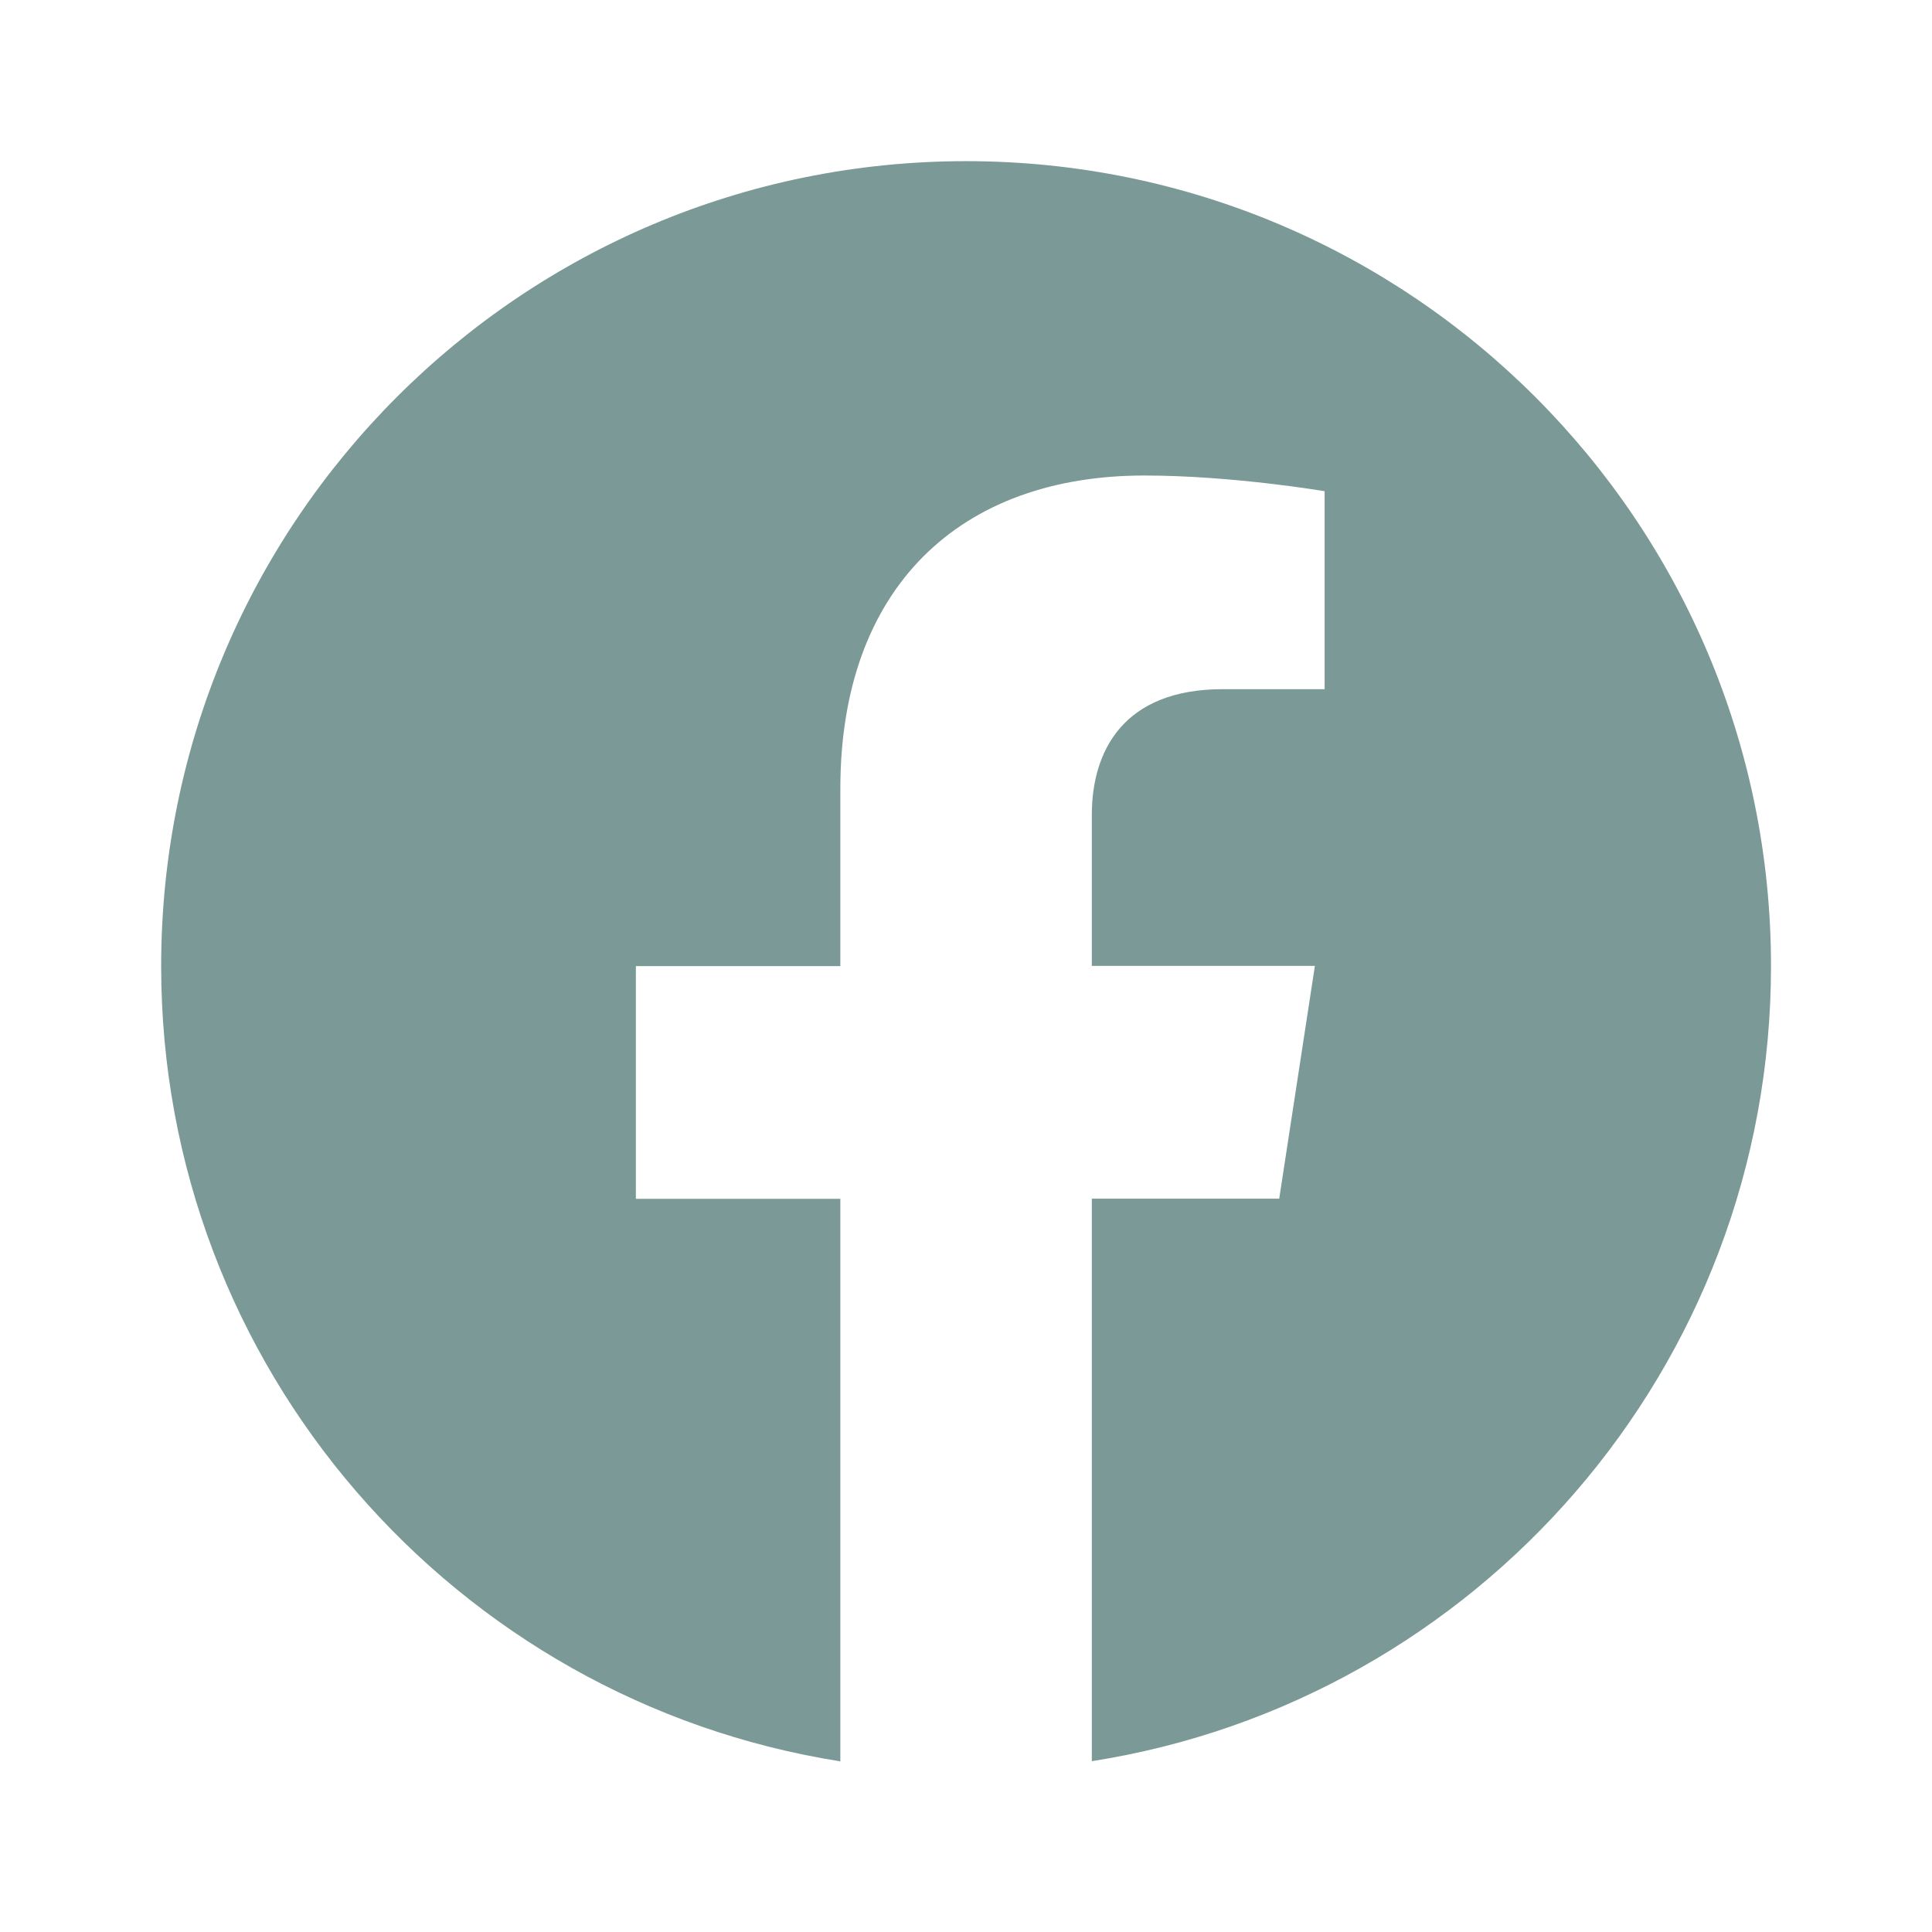
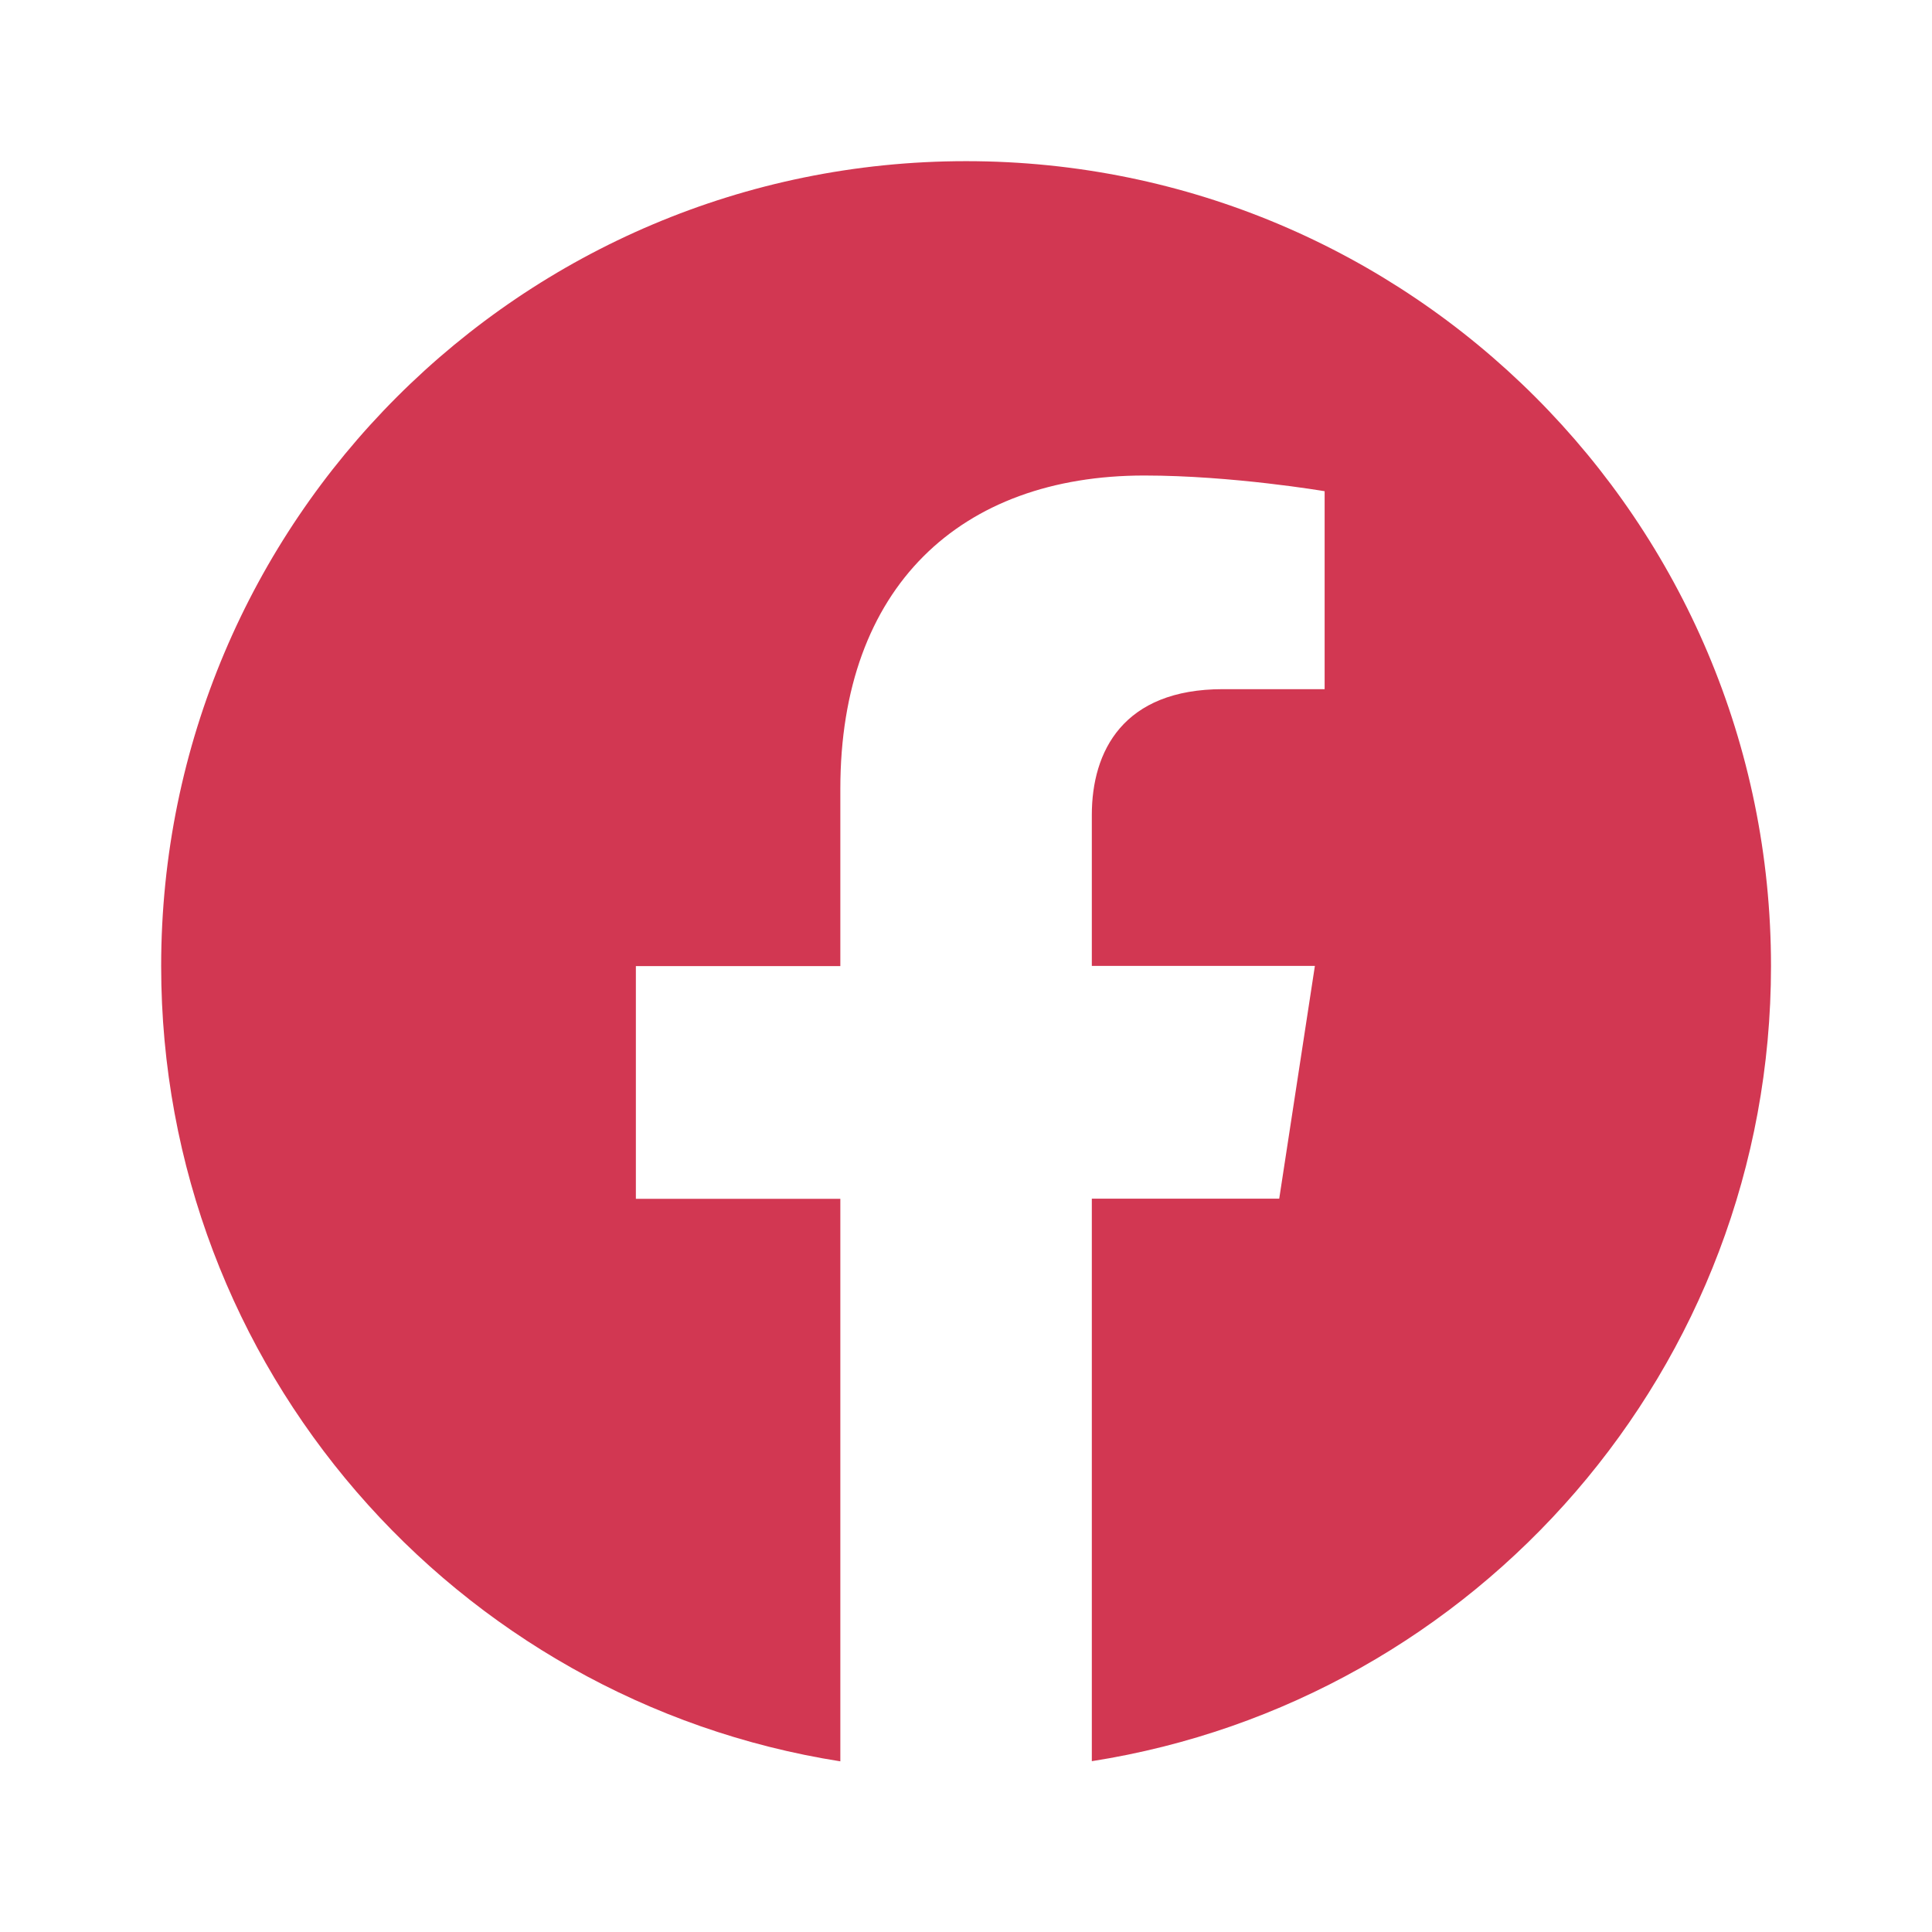
<svg xmlns="http://www.w3.org/2000/svg" width="37" height="37" viewBox="0 0 24 24" fill="none">
-   <path d="M12.001 2.002C6.479 2.002 2.002 6.479 2.002 12.001C2.002 16.991 5.658 21.127 10.439 21.88V14.892H7.899V12.001H10.439V9.798C10.439 7.29 11.932 5.907 14.215 5.907C15.309 5.907 16.455 6.102 16.455 6.102V8.561H15.191C13.951 8.561 13.563 9.333 13.563 10.124V11.999H16.334L15.891 14.89H13.563V21.878C18.344 21.129 22 16.992 22 12.001C22 6.479 17.523 2.002 12.001 2.002Z" fill="#7b9996" />
+   <path d="M12.001 2.002C6.479 2.002 2.002 6.479 2.002 12.001C2.002 16.991 5.658 21.127 10.439 21.88V14.892H7.899V12.001H10.439V9.798C10.439 7.29 11.932 5.907 14.215 5.907C15.309 5.907 16.455 6.102 16.455 6.102V8.561H15.191C13.951 8.561 13.563 9.333 13.563 10.124V11.999H16.334L15.891 14.89H13.563V21.878C18.344 21.129 22 16.992 22 12.001C22 6.479 17.523 2.002 12.001 2.002Z" fill="rgba(199,5,39,.8)" />
</svg>
